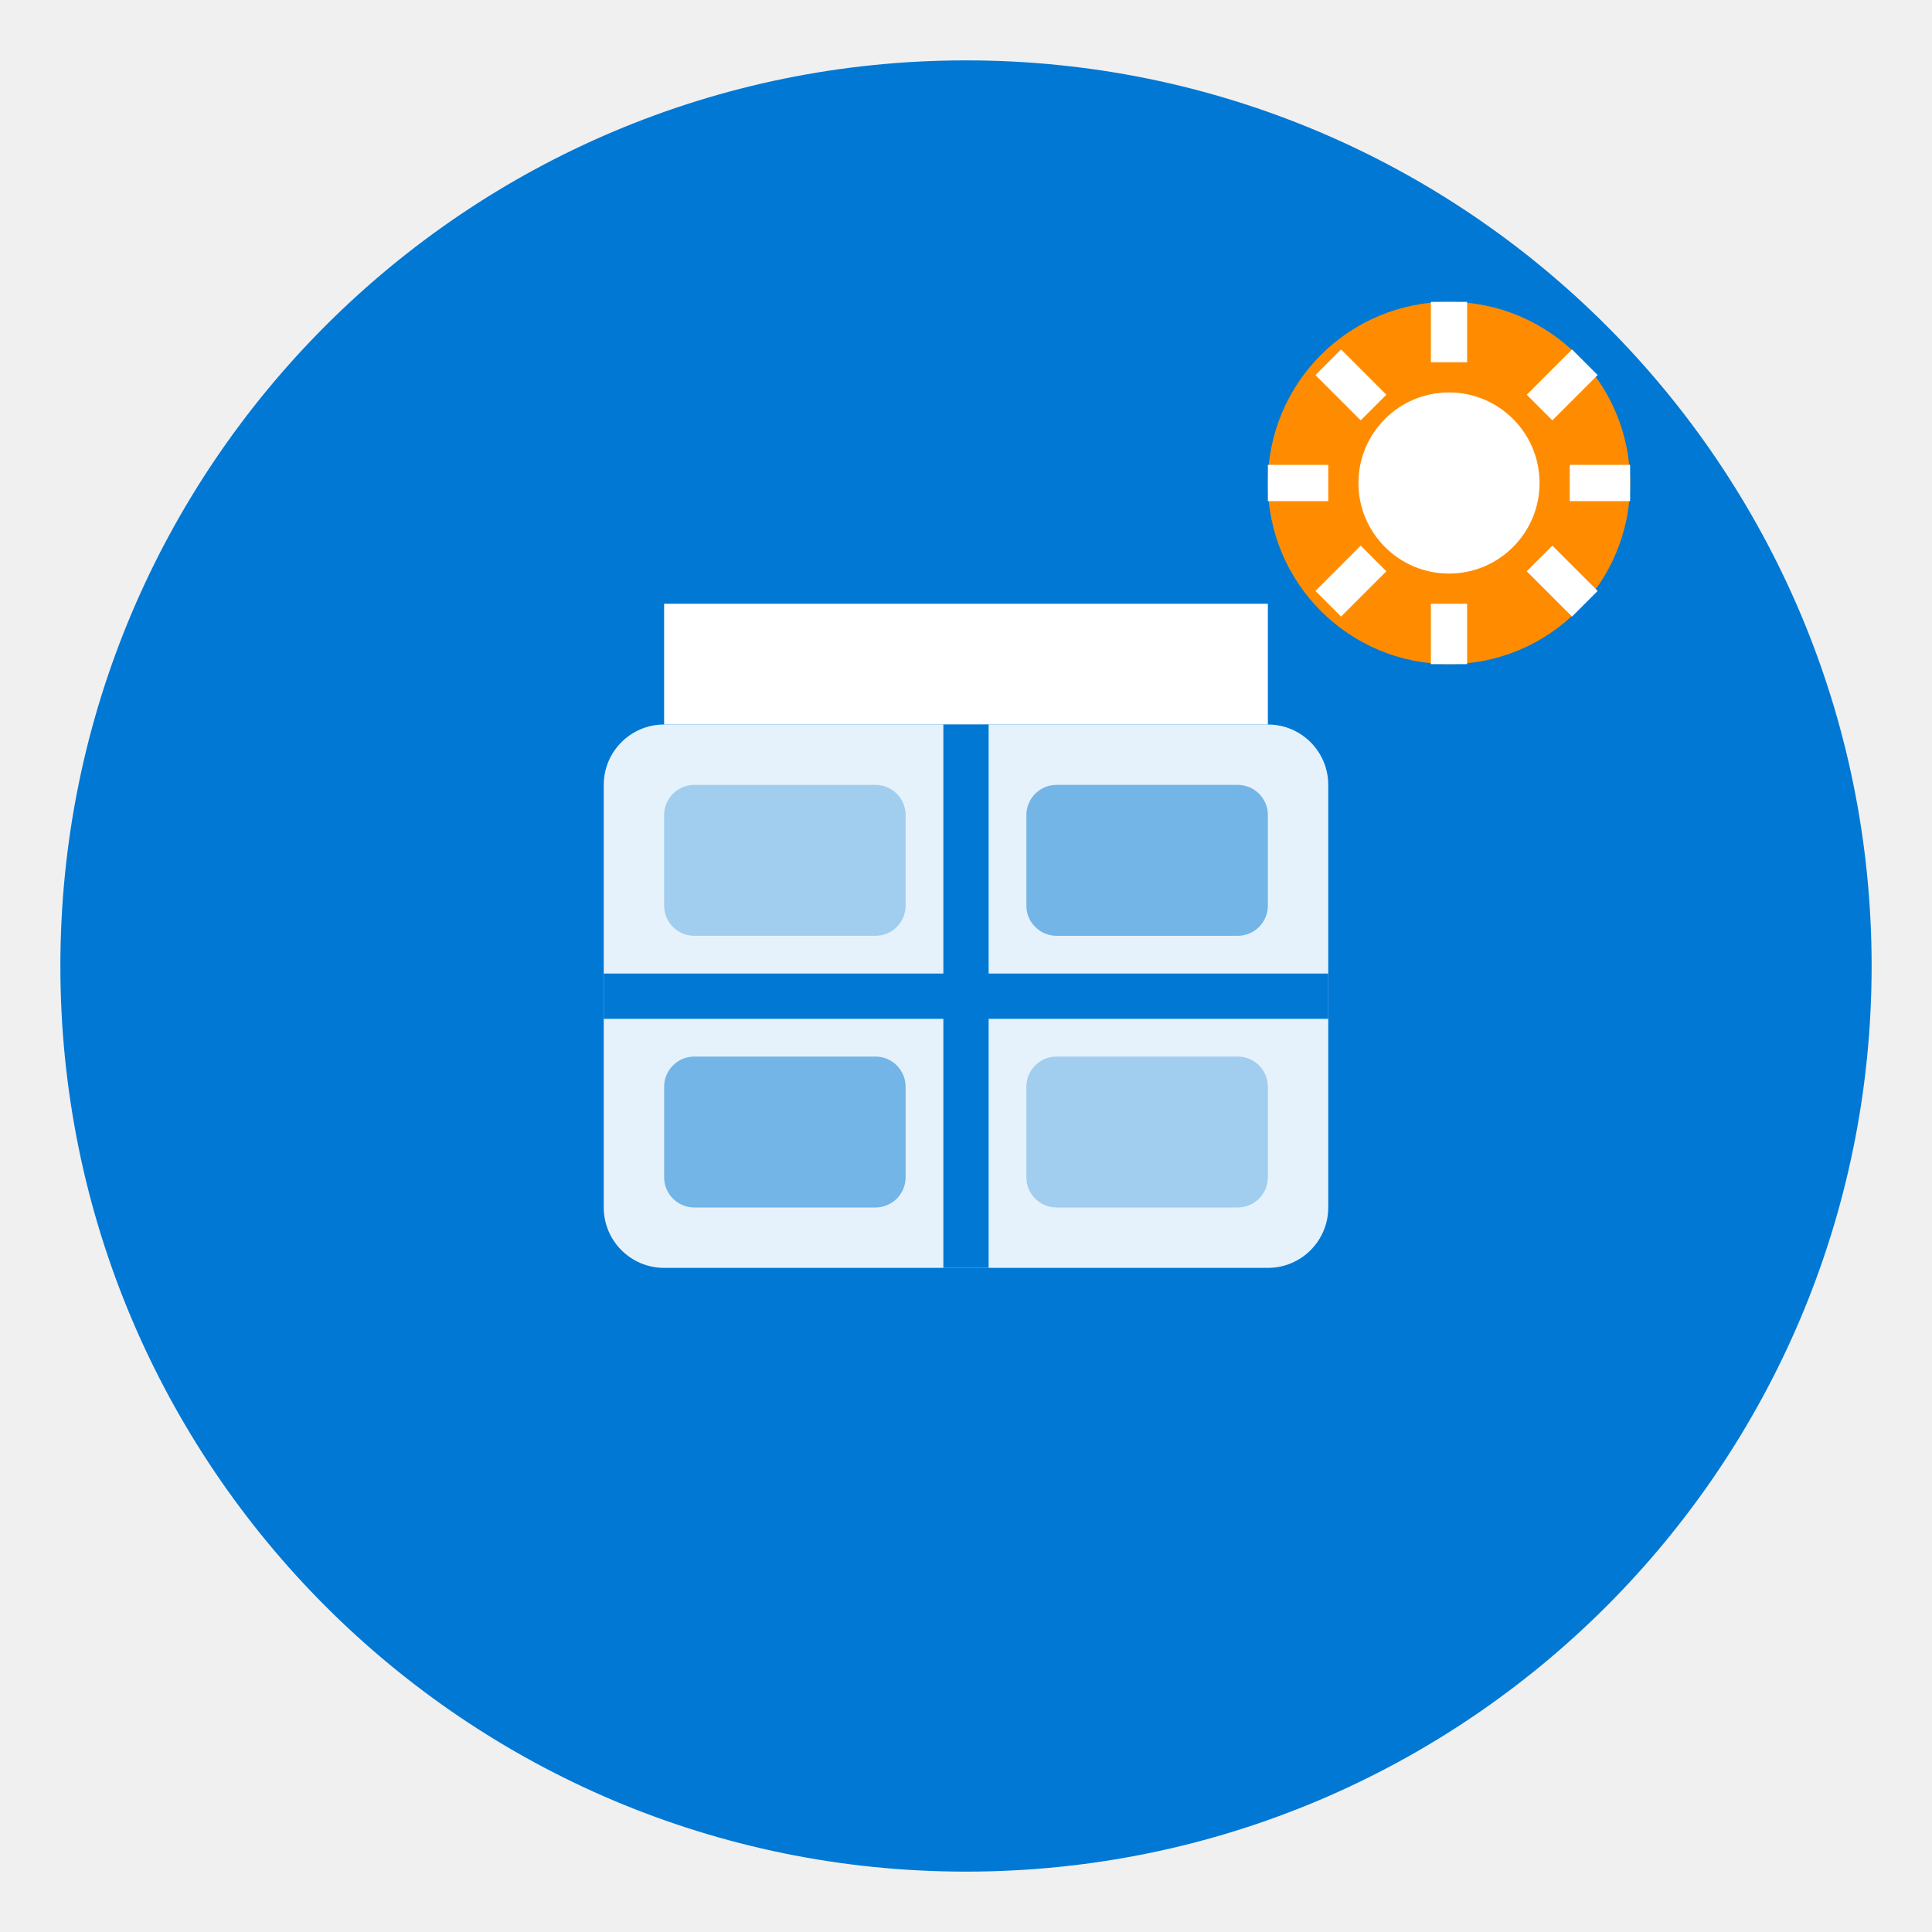
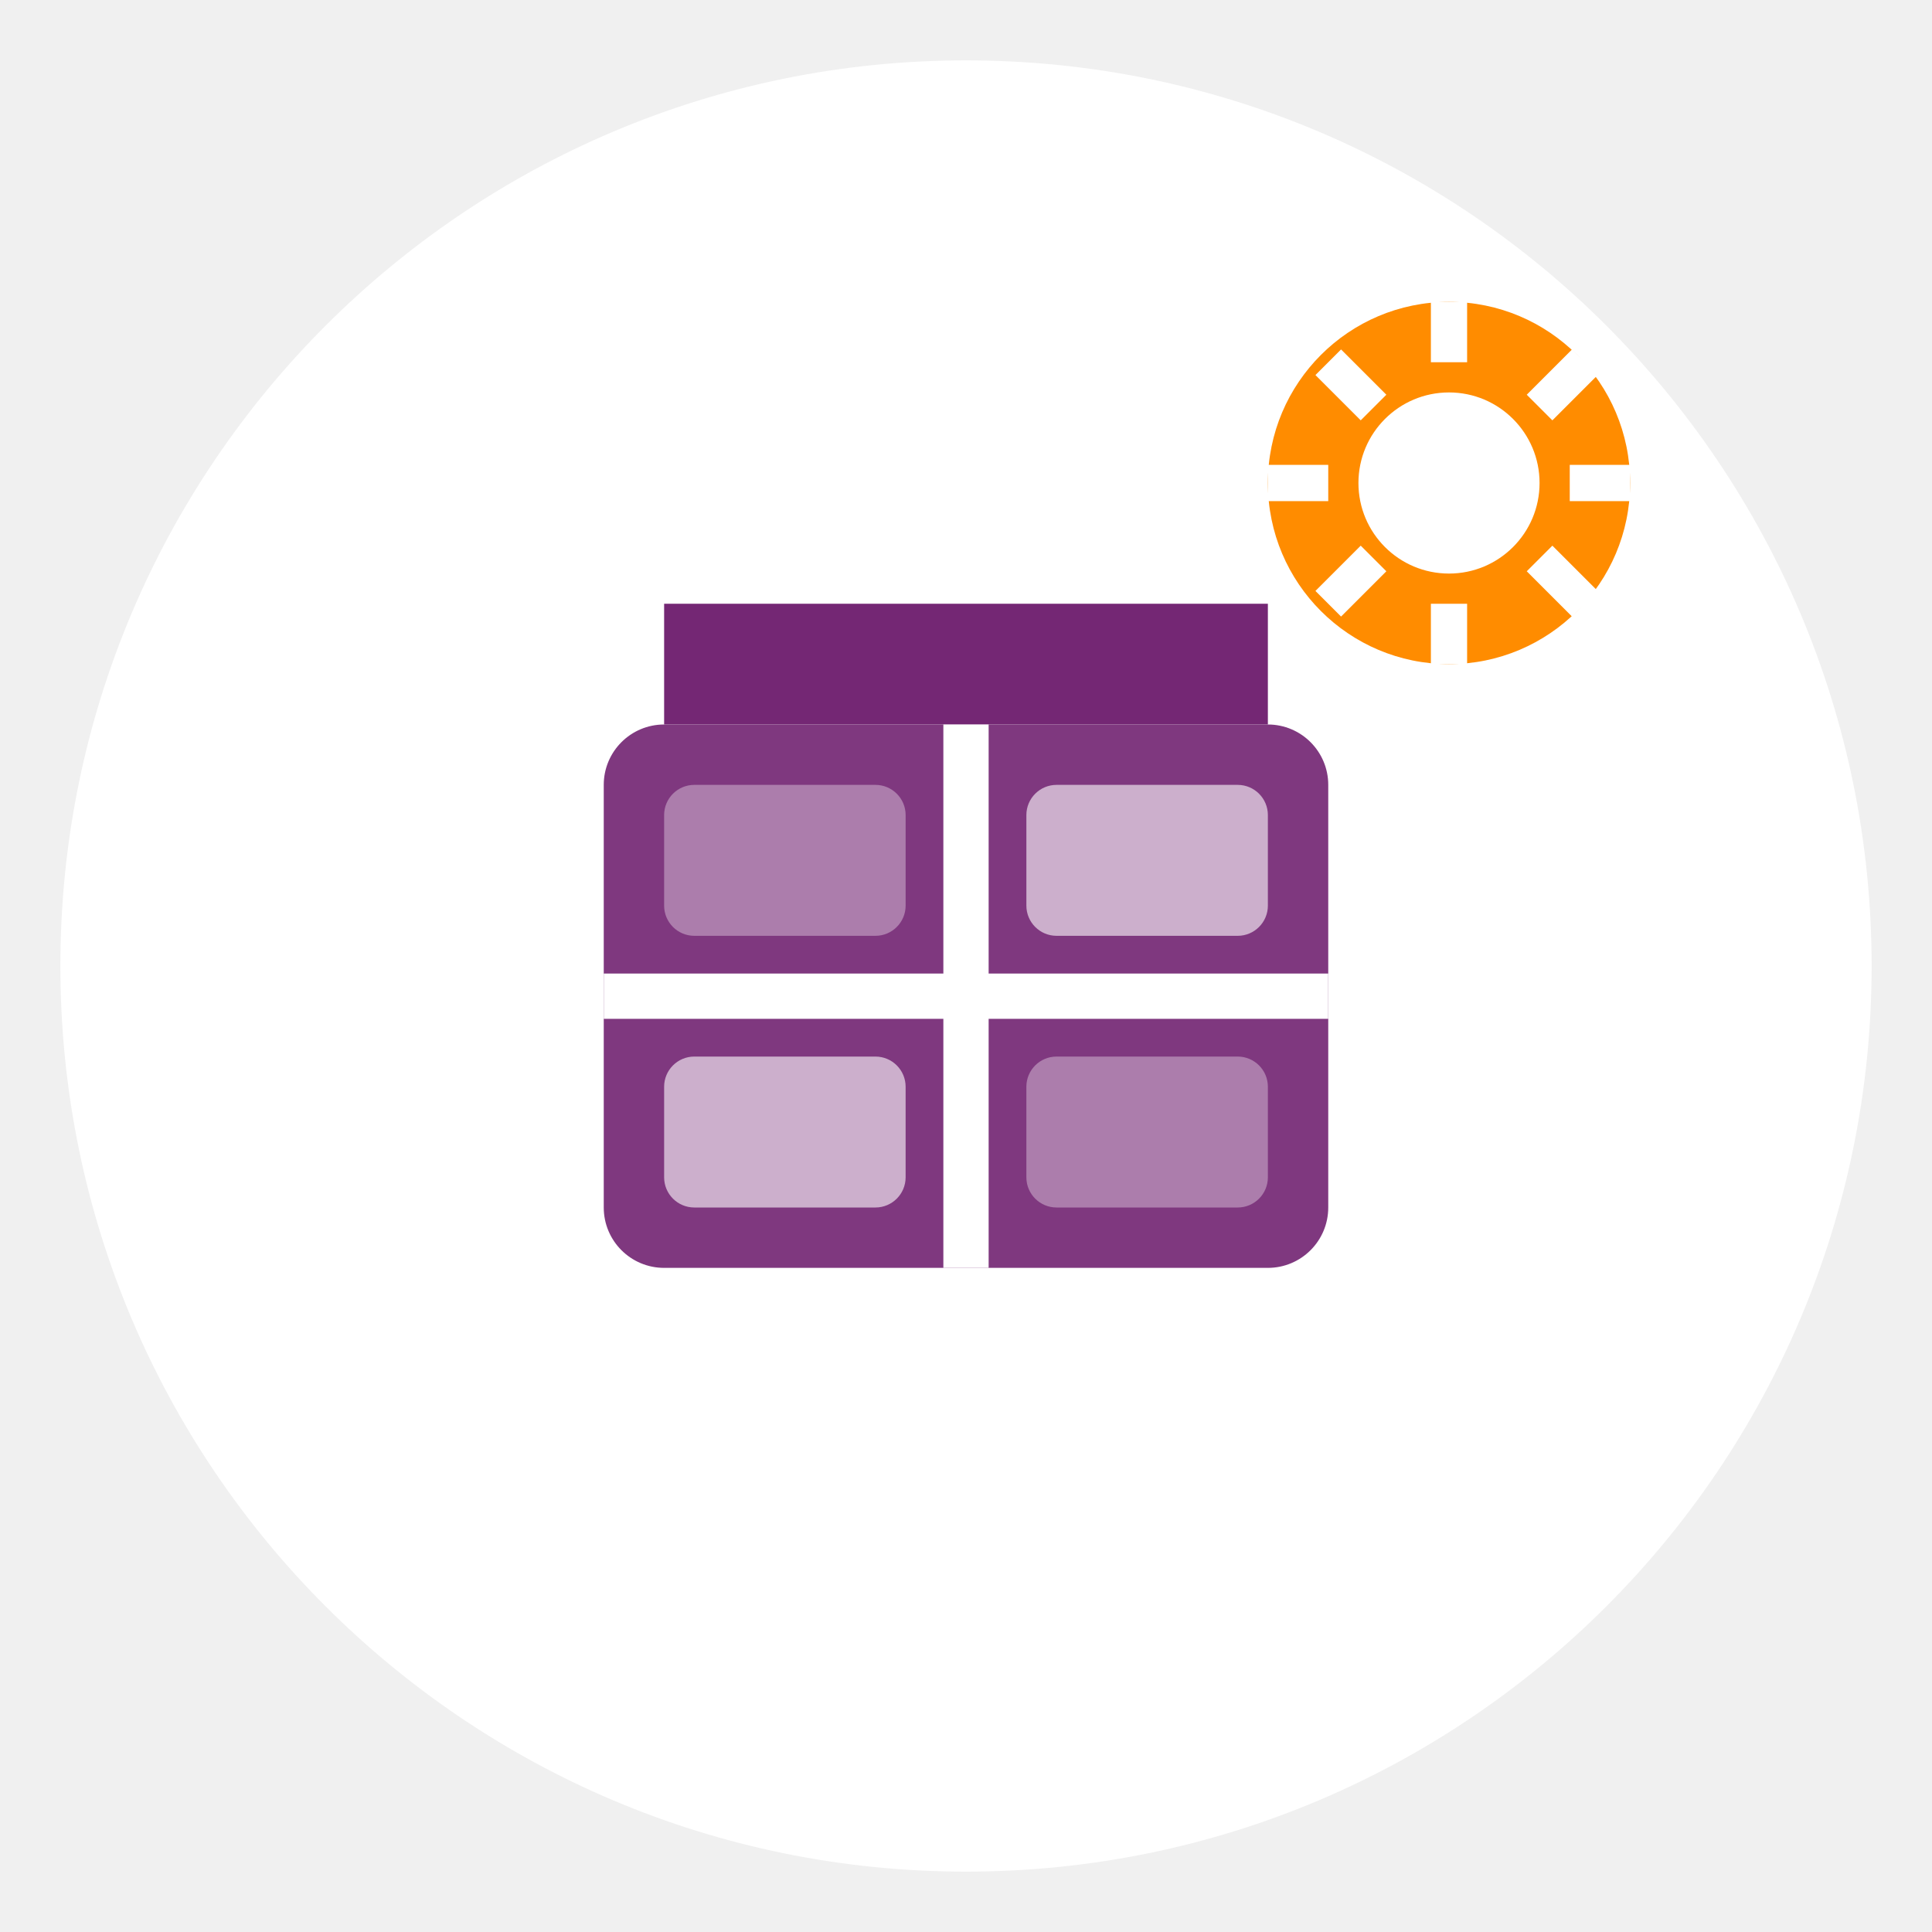
<svg xmlns="http://www.w3.org/2000/svg" viewBox="0 0 64 64" fill="none">
-   <circle cx="32" cy="32" r="30" fill="#0078d4" />
-   <path d="M22 20h20v4H22z" fill="white" rx="2" />
-   <rect x="20" y="24" width="24" height="18" rx="2" fill="white" opacity="0.9" />
-   <line x1="32" y1="24" x2="32" y2="42" stroke="#0078d4" stroke-width="1.5" />
-   <line x1="20" y1="33" x2="44" y2="33" stroke="#0078d4" stroke-width="1.5" />
-   <rect x="22" y="26" width="8" height="5" rx="1" fill="#0078d4" opacity="0.3" />
-   <rect x="34" y="26" width="8" height="5" rx="1" fill="#0078d4" opacity="0.5" />
-   <rect x="22" y="35" width="8" height="5" rx="1" fill="#0078d4" opacity="0.5" />
-   <rect x="34" y="35" width="8" height="5" rx="1" fill="#0078d4" opacity="0.3" />
+   <circle cx="32" cy="32" r="30" fill="#ffffff" />
+   <path d="M22 20h20v4H22z" fill="#742774" rx="2" />
+   <rect x="20" y="24" width="24" height="18" rx="2" fill="#742774" opacity="0.92" />
+   <line x1="32" y1="24" x2="32" y2="42" stroke="#ffffff" stroke-width="1.5" />
+   <line x1="20" y1="33" x2="44" y2="33" stroke="#ffffff" stroke-width="1.5" />
+   <rect x="22" y="26" width="8" height="5" rx="1" fill="#ffffff" opacity="0.35" />
+   <rect x="34" y="26" width="8" height="5" rx="1" fill="#ffffff" opacity="0.6" />
+   <rect x="22" y="35" width="8" height="5" rx="1" fill="#ffffff" opacity="0.6" />
+   <rect x="34" y="35" width="8" height="5" rx="1" fill="#ffffff" opacity="0.35" />
  <circle cx="48" cy="16" r="6" fill="#ff8c00" />
  <circle cx="48" cy="16" r="3" fill="white" />
  <path d="M48 10v2M48 20v2M42 16h2M52 16h2M44 12l1.5 1.5M51 18.5l1.5 1.5M44 20l1.5-1.5M51 13.5l1.5-1.5" stroke="white" stroke-width="1.2" />
</svg>
